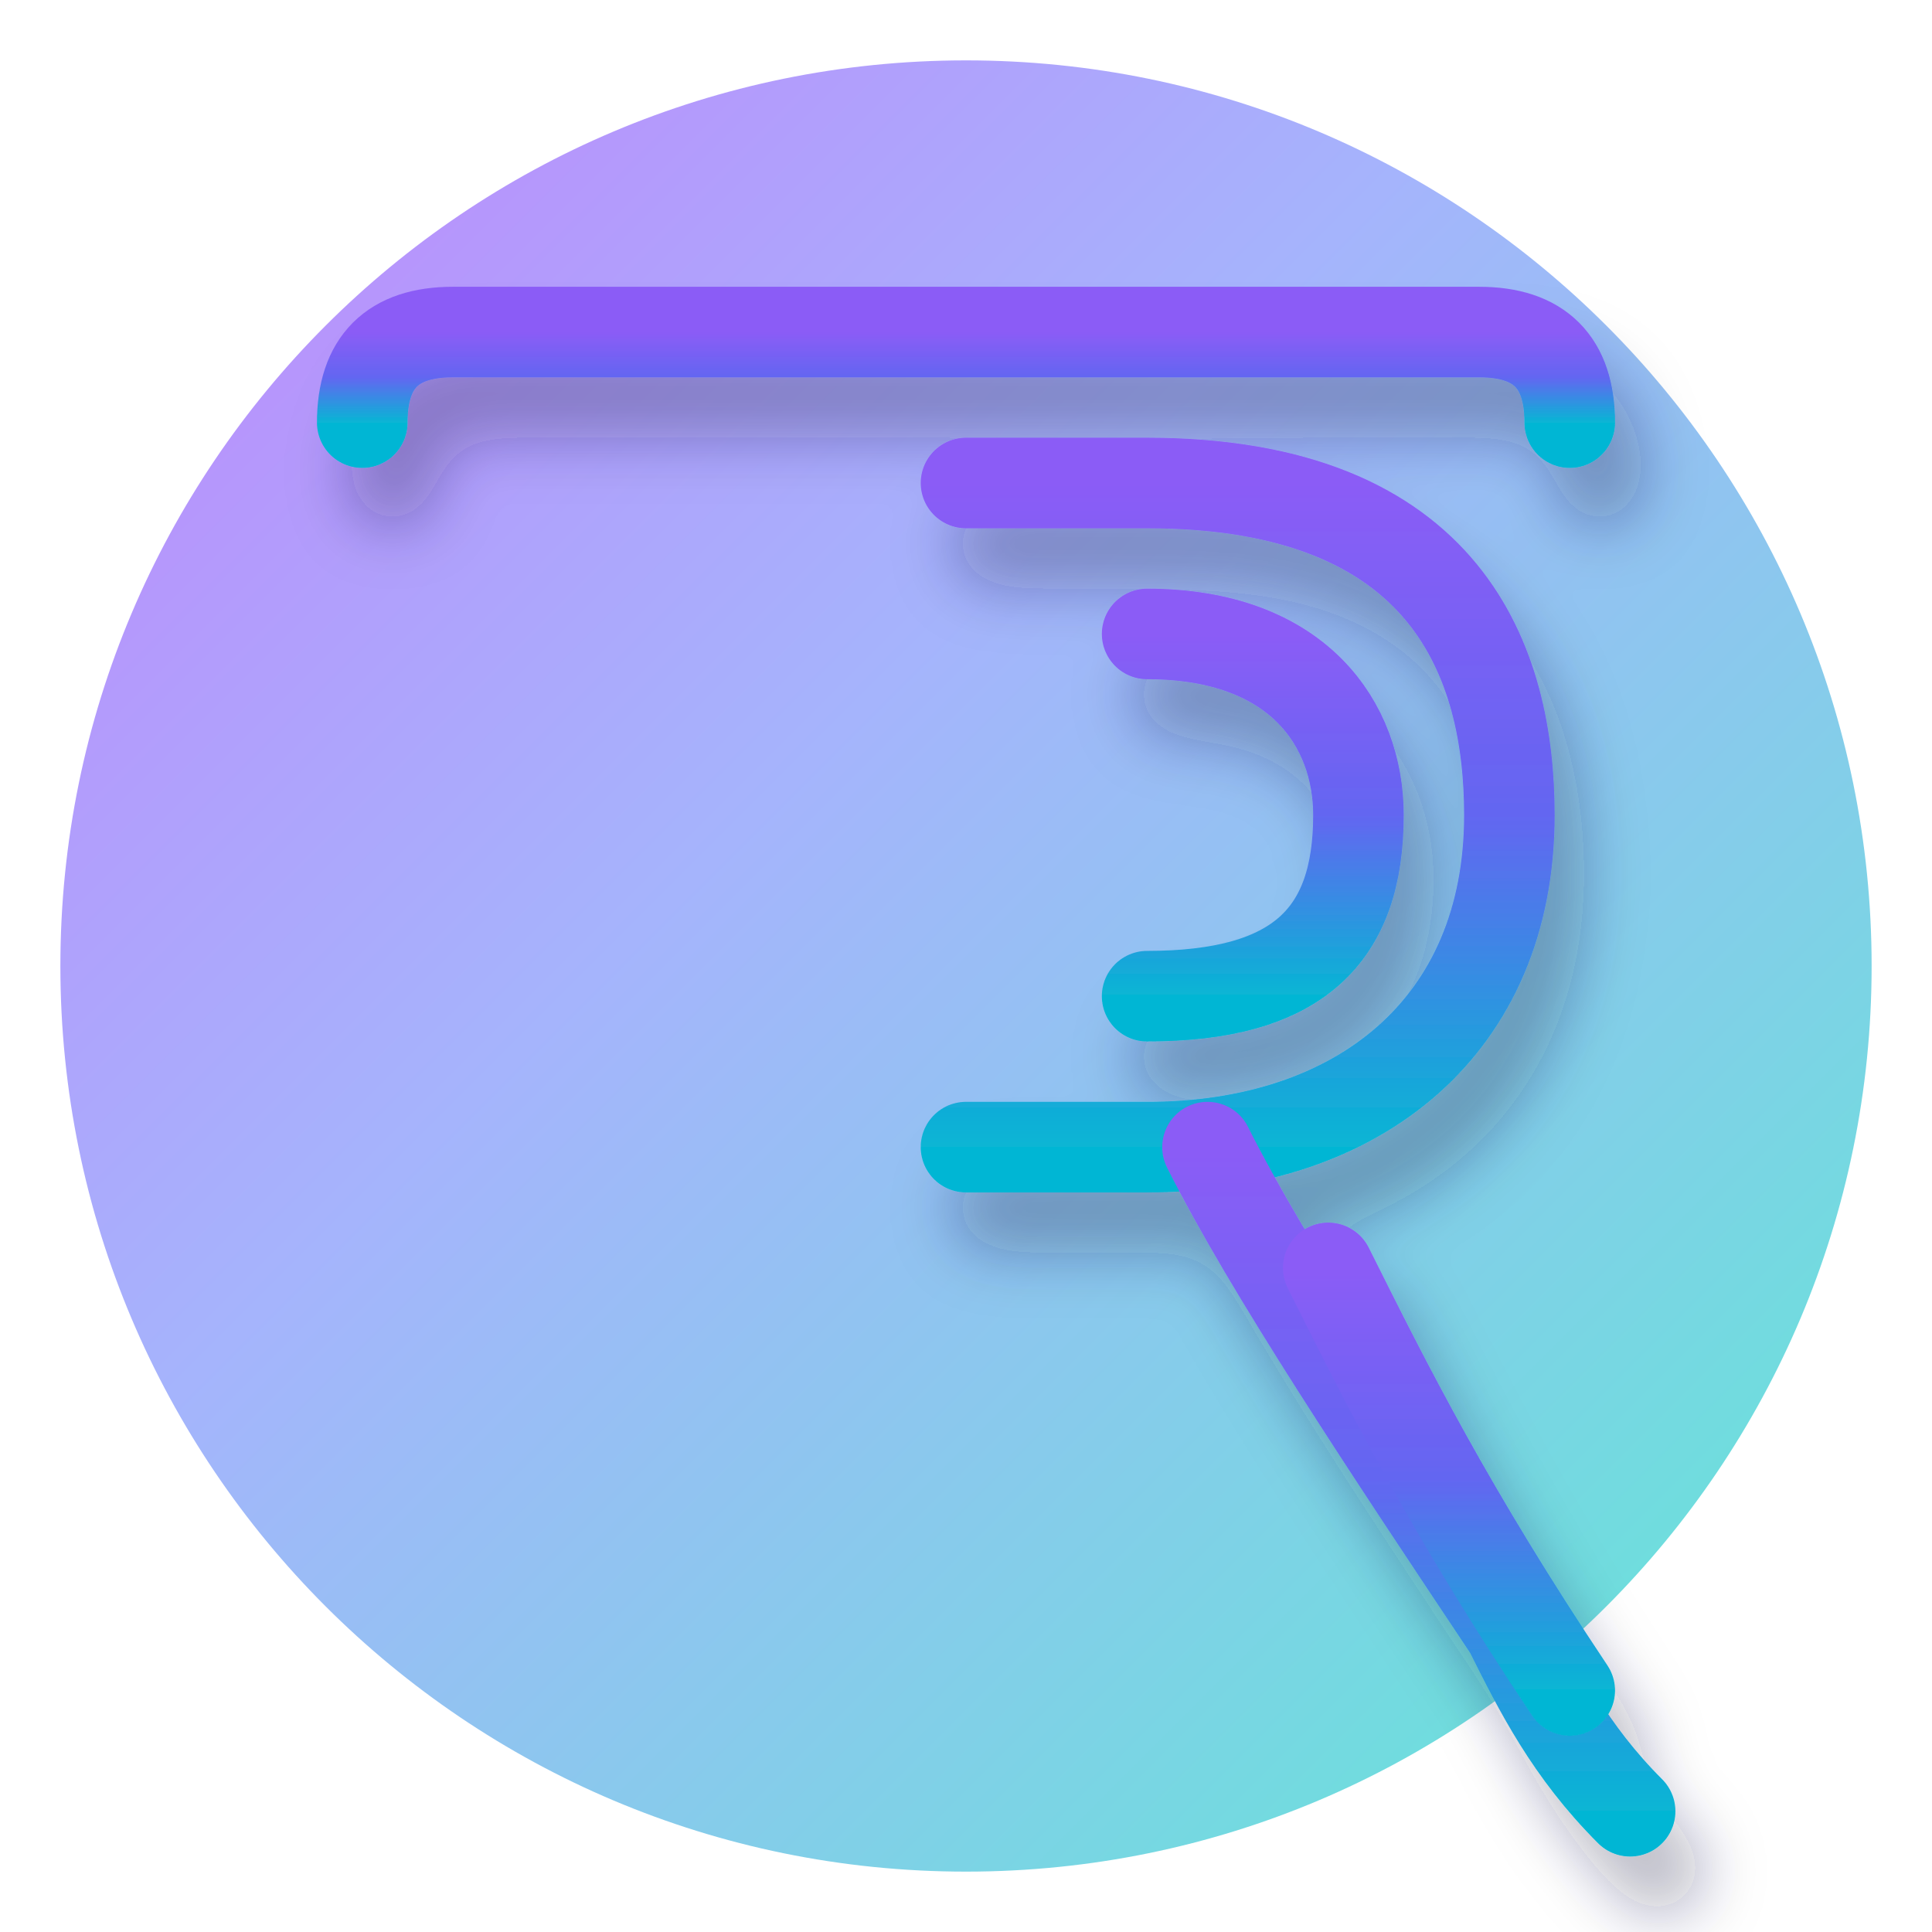
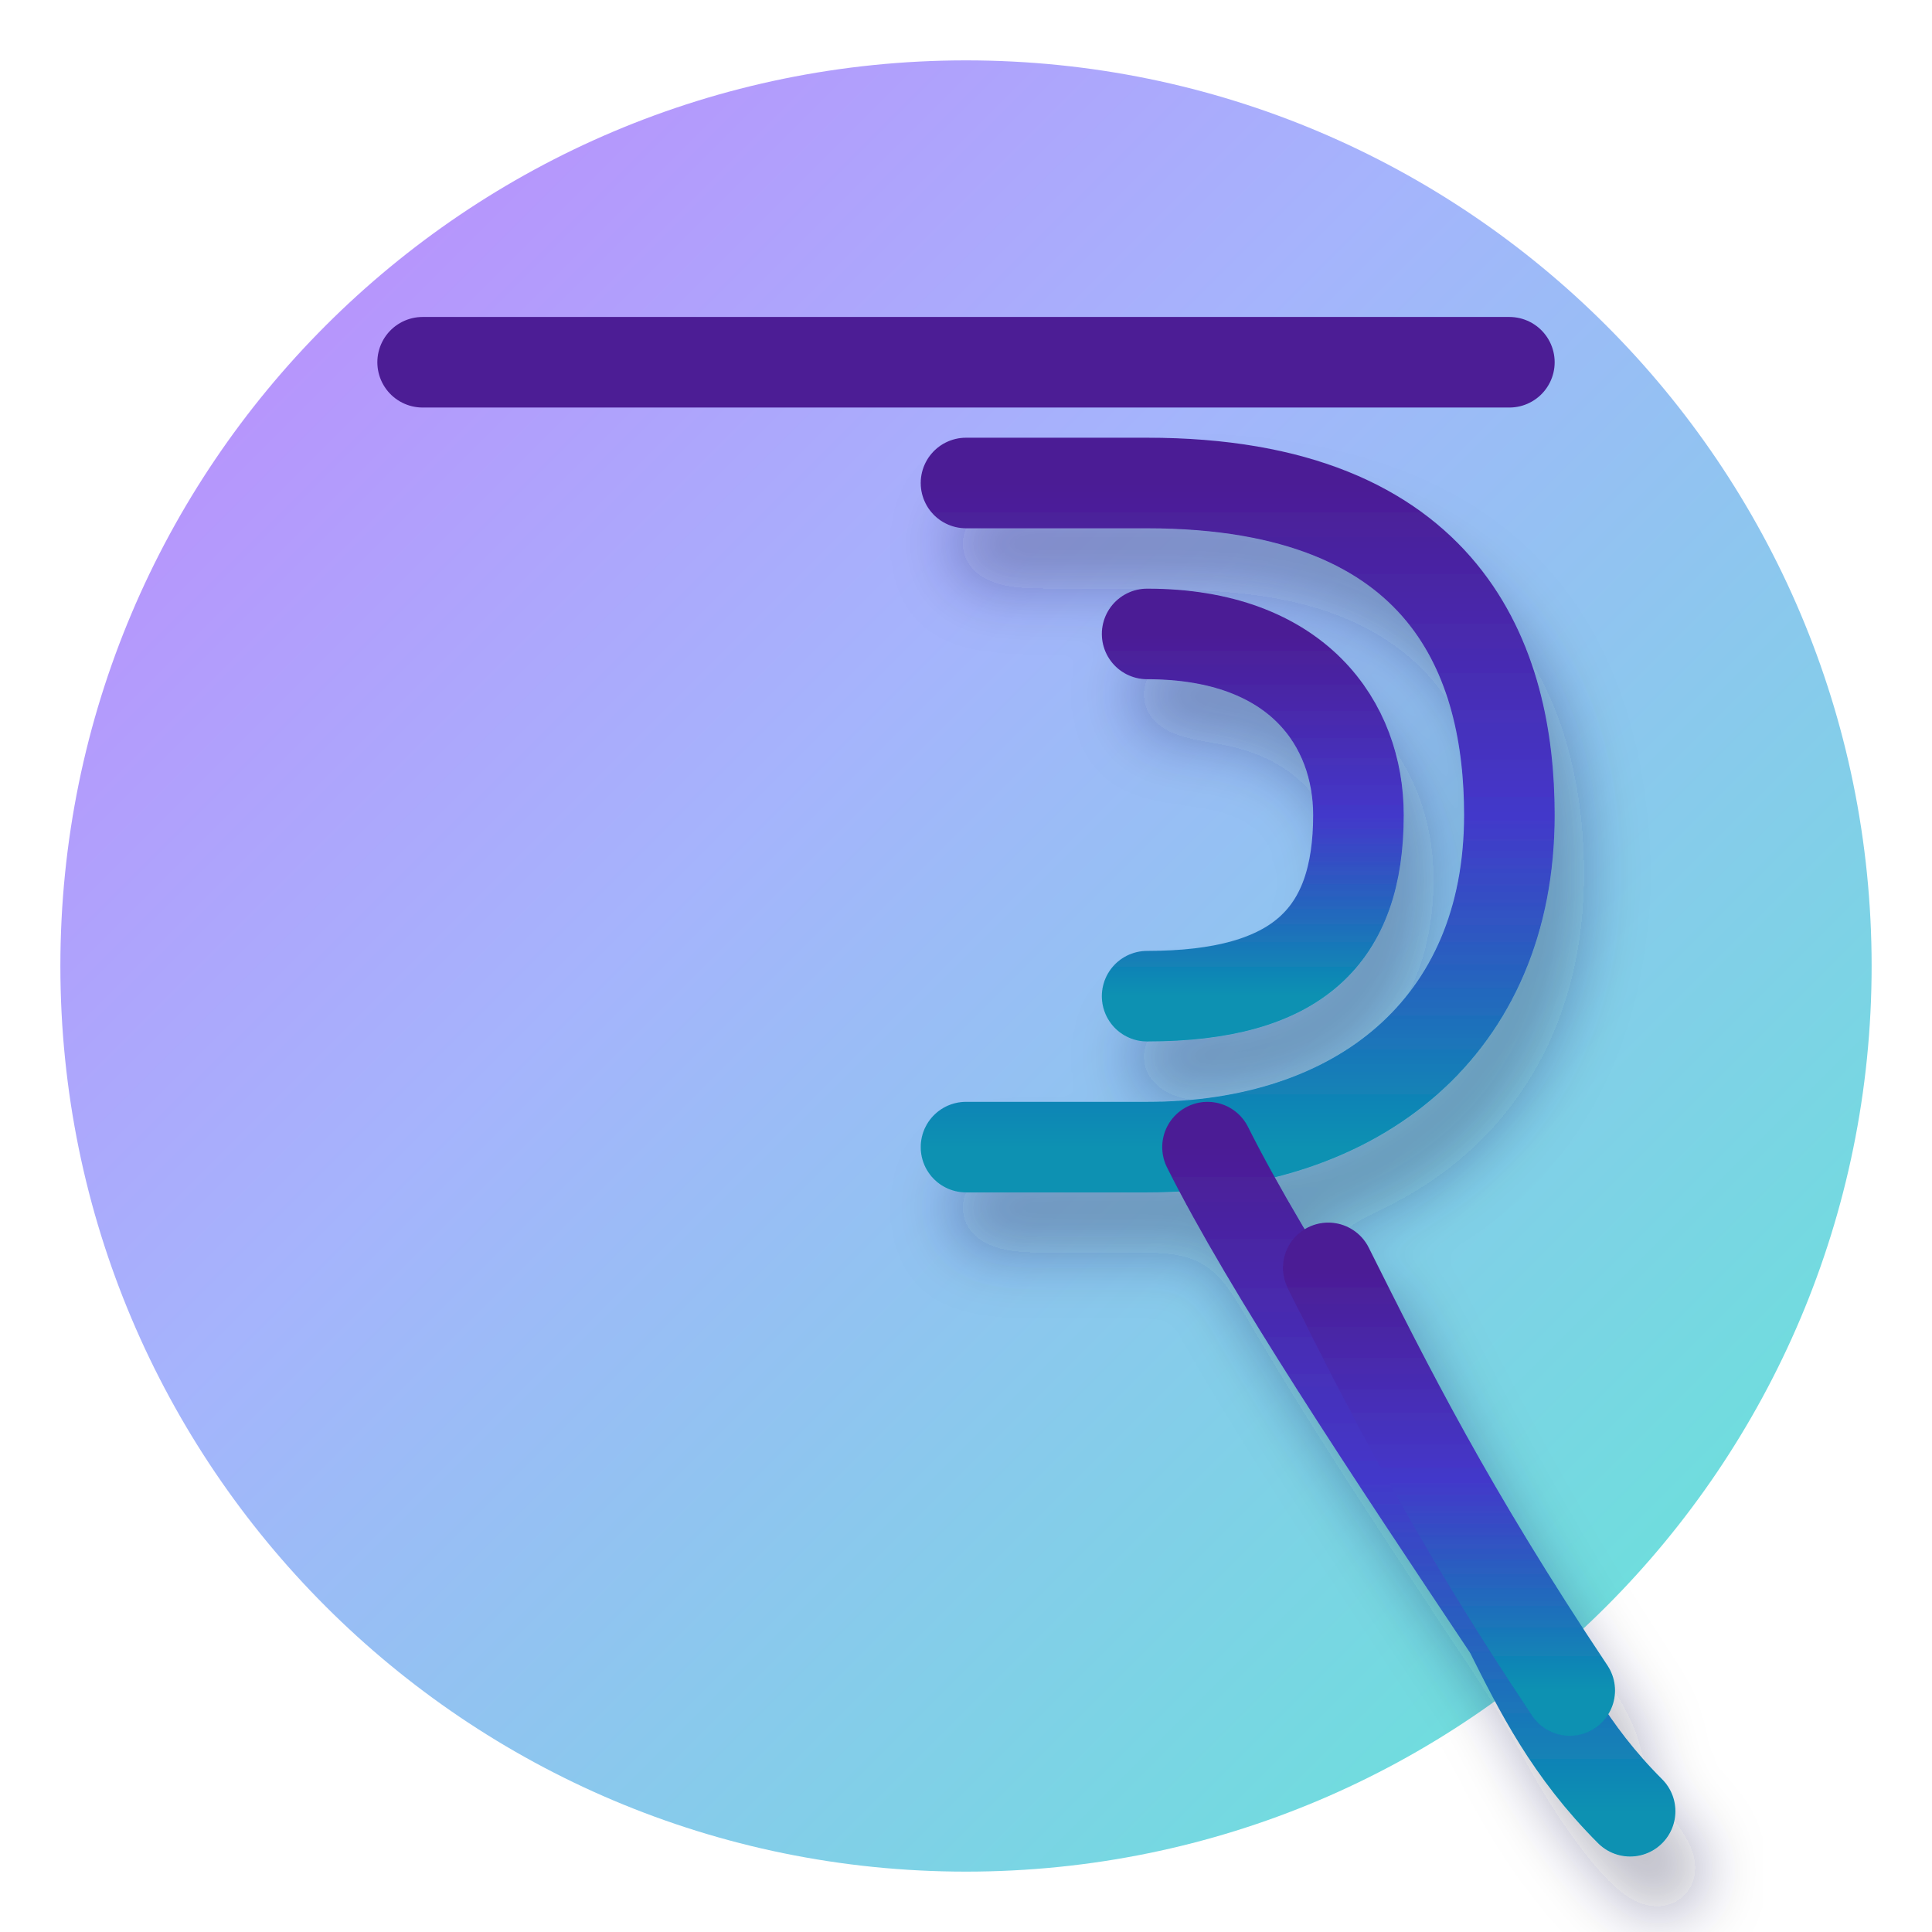
<svg xmlns="http://www.w3.org/2000/svg" viewBox="0 0 64 64" width="64" height="64">
  <defs>
    <linearGradient id="bgGrad" x1="0%" y1="0%" x2="100%" y2="100%">
      <stop offset="0%" style="stop-color:#c084fc" />
      <stop offset="40%" style="stop-color:#a5b4fc" />
      <stop offset="100%" style="stop-color:#5eead4" />
    </linearGradient>
    <linearGradient id="strokeGrad" x1="0%" y1="0%" x2="0%" y2="100%">
-       <stop offset="0%" style="stop-color:#8b5cf6" />
-       <stop offset="50%" style="stop-color:#6366f1" />
-       <stop offset="100%" style="stop-color:#06b6d4" />
+       <stop offset="0%" style="stop-color:#4c1d95" />
+       <stop offset="50%" style="stop-color:#4338ca" />
+       <stop offset="100%" style="stop-color:#0891b2" />
    </linearGradient>
    <filter id="shadowIcon" x="-20%" y="-20%" width="140%" height="140%">
      <feDropShadow dx="1" dy="2" stdDeviation="1" flood-color="#1e1b4b" flood-opacity="0.3" />
    </filter>
  </defs>
  <circle cx="32" cy="32" r="30" fill="url(#bgGrad)" />
  <g fill="none" stroke="url(#strokeGrad)" stroke-width="3" stroke-linecap="round" stroke-linejoin="round" filter="url(#shadowIcon)">
-     <path d="M12,14 C12,12 13,11 15,11 L49,11 C51,11 52,12 52,14" />
-     <path d="M12,14 L12,18" />
-     <path d="M52,14 L52,18" />
-     <path d="M32,11 L32,56" />
-     <path d="M26,56 L38,56" />
    <path d="M32,16 L38,16 C48,16 50,22 50,27 C50,34 45,38 38,38 L32,38" />
    <path d="M38,21 C43,21 45,24 45,27 C45,31 43,33 38,33" />
    <path d="M40,38 C42,42 46,48 50,54 C51,56 52,58 54,60" />
    <path d="M44,42 C46,46 48,50 52,56" />
  </g>
+   <line x1="14" y1="12" x2="50" y2="12" stroke="#4c1d95" stroke-width="3" stroke-linecap="round" />
+   <line x1="20" y1="12" x2="20" y2="54" stroke="url(#strokeGrad)" stroke-width="3" stroke-linecap="round" />
</svg>
